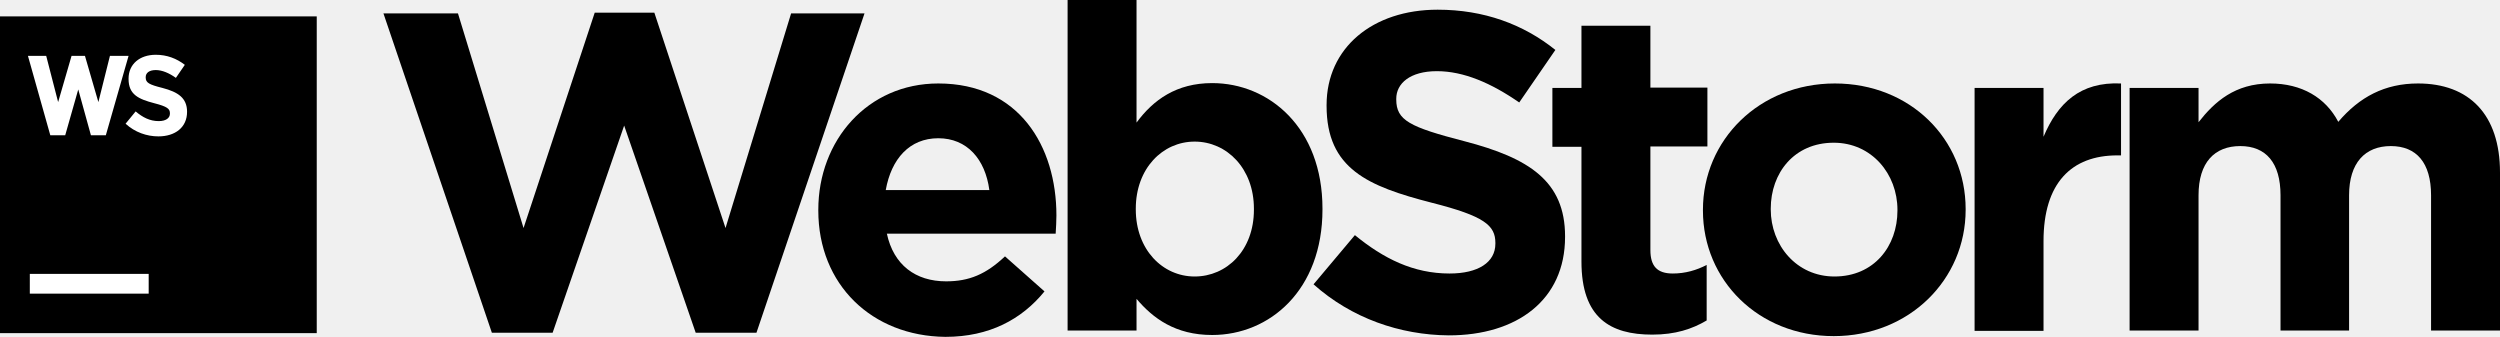
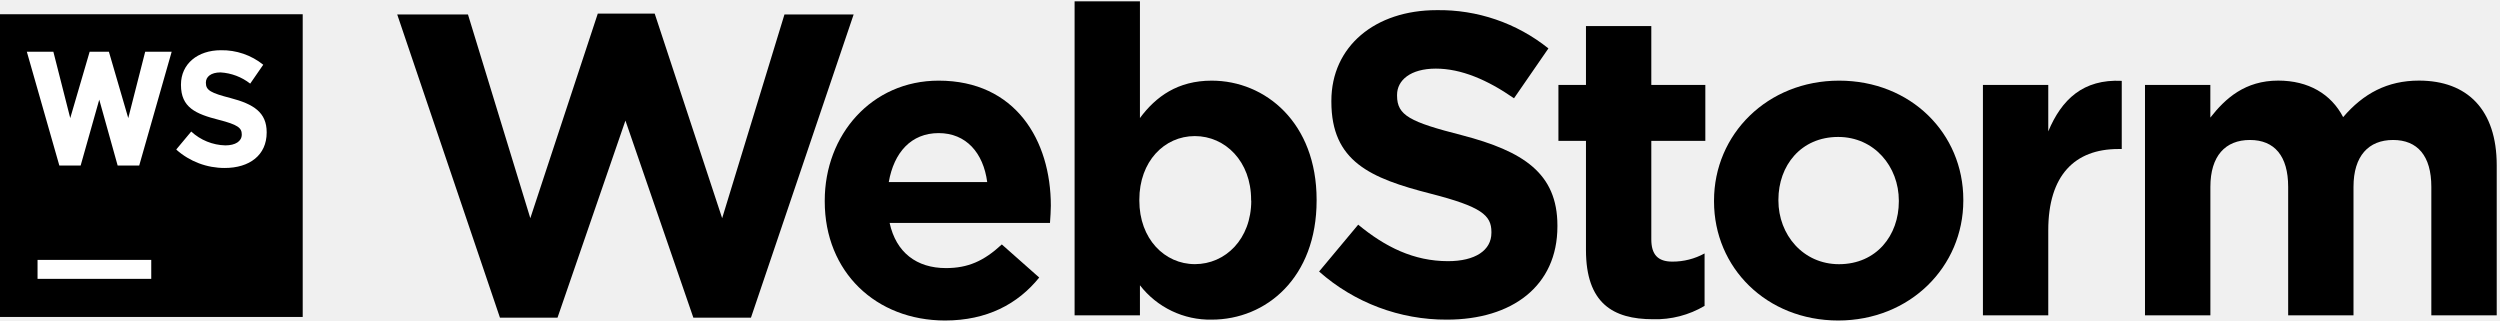
- <svg xmlns="http://www.w3.org/2000/svg" version="1.1" id="Layer_1" x="0px" y="0px" width="670.9px" height="90.2px" viewBox="0 0 670.9 90.2" style="enable-background:new 0 0 670.9 90.2;" xml:space="preserve">
-   <g>
-     <g>
-       <path d="M102.9,3.6h20l17.6,57.6l19.1-57.8h16l19.1,57.8l17.6-57.6H232l-29,85.7h-16.3l-19.2-55.6    l-19.2,55.6H132L102.9,3.6z" />
-       <path d="M219.6,56.5v-0.2c0-18.6,13.2-33.9,32.2-33.9c21.7,0,31.7,16.9,31.7,35.4c0,1.5-0.1,3.2-0.2,4.9    h-45.3c1.8,8.4,7.7,12.8,15.9,12.8c6.2,0,10.7-1.9,15.8-6.7l10.6,9.4c-6.1,7.5-14.8,12.2-26.6,12.2    C234,90.2,219.6,76.4,219.6,56.5z M265.5,51c-1.1-8.3-6-13.9-13.7-13.9c-7.7,0-12.6,5.5-14.1,13.9H265.5z" />
-       <path d="M305,80.2v8.5h-18.5V0H305v32.9c4.5-6.1,10.7-10.6,20.3-10.6c15.2,0,29.6,11.9,29.6,33.7v0.2    c0,21.7-14.2,33.7-29.6,33.7C315.4,89.9,309.4,85.4,305,80.2z M336.5,56.3V56c0-10.8-7.3-18-15.9-18s-15.8,7.2-15.8,18v0.2    c0,10.8,7.2,18,15.8,18S336.5,67.2,336.5,56.3z" />
-       <path d="M352.5,76.3l11.1-13.2c7.7,6.3,15.7,10.3,25.4,10.3c7.7,0,12.3-3,12.3-8v-0.2    c0-4.7-2.9-7.2-17.1-10.8c-17.1-4.4-28.2-9.1-28.2-26v-0.2c0-15.4,12.4-25.6,29.8-25.6c12.4,0,23,3.9,31.6,10.8l-9.7,14.1    c-7.5-5.2-14.9-8.4-22.1-8.4c-7.2,0-10.9,3.3-10.9,7.4v0.2c0,5.6,3.6,7.4,18.3,11.2c17.3,4.5,27,10.7,27,25.5v0.2    c0,16.9-12.9,26.4-31.2,26.4C375.7,89.9,362.7,85.4,352.5,76.3z" />
-       <path d="M424.4,70.2V39.4h-7.8V23.6h7.8V6.9h18.5v16.6h15.3v15.8h-15.3v27.8c0,4.3,1.8,6.3,6,6.3    c3.4,0,6.4-0.9,9.1-2.3V86c-3.9,2.3-8.4,3.8-14.6,3.8C432.1,89.8,424.4,85.3,424.4,70.2z" />
-       <path d="M457,56.5v-0.2c0-18.7,15.1-33.9,35.4-33.9c20.2,0,35.1,14.9,35.1,33.7v0.2    c0,18.7-15.1,33.9-35.4,33.9C471.9,90.2,457,75.2,457,56.5z M509.2,56.5v-0.2c0-9.6-6.9-18-17.1-18c-10.6,0-16.9,8.1-16.9,17.7    v0.2c0,9.6,6.9,18,17.1,18C502.9,74.2,509.2,66.1,509.2,56.5z" />
-       <path d="M529.9,23.6h18.5v13.1c3.8-9,9.8-14.8,20.8-14.3v19.3h-1c-12.3,0-19.8,7.4-19.8,23v24.1h-18.5V23.6    z" />
-       <path d="M571.5,23.6H590v9.2c4.3-5.5,9.8-10.4,19.2-10.4c8.5,0,14.9,3.8,18.3,10.3    c5.7-6.7,12.5-10.3,21.4-10.3c13.7,0,22,8.3,22,23.9v42.4h-18.5V52.4c0-8.7-3.9-13.2-10.8-13.2s-11.2,4.5-11.2,13.2v36.3H612V52.4    c0-8.7-3.9-13.2-10.8-13.2S590,43.6,590,52.4v36.3h-18.5V23.6z" />
-     </g>
-     <g>
-       <rect y="4.4" style="fill:#000000;" width="85" height="85" />
-       <path style="fill:#FFFFFF;" d="M33.7,33.2l2.7-3.3c1.9,1.6,3.8,2.6,6.2,2.6c1.9,0,3-0.8,3-2v-0.1c0-1.2-0.7-1.8-4.2-2.7    c-4.2-1.1-6.9-2.3-6.9-6.5v-0.1c0-3.9,3-6.4,7.3-6.4c3,0,5.6,1,7.8,2.7l-2.4,3.5c-1.8-1.3-3.7-2.1-5.4-2.1c-1.8,0-2.7,0.8-2.7,1.9    v0.1c0,1.4,0.9,1.9,4.5,2.8c4.2,1.1,6.6,2.7,6.6,6.4V30c0,4.2-3.2,6.6-7.7,6.6C39.4,36.6,36.2,35.5,33.7,33.2" />
-       <polygon style="fill:#FFFFFF;" points="29.5,15 26.4,27.4 22.8,15 19.2,15 15.6,27.4 12.4,15 7.5,15 13.5,36.3 17.5,36.3 21,24     24.4,36.3 28.4,36.3 34.5,15   " />
-       <rect x="8" y="73.5" style="fill:#FFFFFF;" width="31.9" height="5.3" />
-     </g>
-   </g>
+ <svg xmlns="http://www.w3.org/2000/svg" width="702" height="90" fill="none" viewBox="0 0 702 90">
+   <path fill="#000" d="M111.537 4.057H131.403L148.914 61.273L167.859 3.815H183.837L202.781 61.273L220.278 4.057H239.705L210.87 89.2H194.693L175.621 33.857L156.549 89.2H140.386L111.537 4.057Z" />
+   <path fill="#000" d="M231.588 56.561V56.319C231.588 37.872 244.742 22.645 263.573 22.645C285.171 22.645 295.076 39.433 295.076 57.767C295.076 59.186 294.948 60.903 294.835 62.606H249.808C251.625 70.921 257.415 75.278 265.617 75.278C271.775 75.278 276.245 73.334 281.311 68.637L291.812 77.932C285.781 85.41 277.083 89.993 265.375 89.993C245.949 89.993 231.588 76.356 231.588 56.561V56.561ZM277.21 51.126C276.118 42.924 271.293 37.375 263.573 37.375C255.854 37.375 251.015 42.81 249.567 51.126H277.21Z" />
+   <path fill="#000" d="M320.094 80.103V88.546H301.746V0.381H320.094V33.147C324.564 27.116 330.708 22.646 340.244 22.646C355.343 22.646 369.704 34.481 369.704 56.078V56.32C369.704 77.932 355.584 89.752 340.244 89.752C336.366 89.827 332.524 88.993 329.025 87.317C325.526 85.642 322.468 83.171 320.094 80.103V80.103ZM351.313 56.32V56.078C351.313 45.336 344.076 38.213 335.505 38.213C326.934 38.213 319.924 45.336 319.924 56.078V56.32C319.924 67.076 327.019 74.171 335.533 74.171C344.047 74.171 351.355 67.19 351.355 56.32H351.313Z" />
+   <path fill="#000" d="M370.399 76.243L381.383 63.088C388.975 69.36 396.992 73.334 406.599 73.334C414.205 73.334 418.789 70.325 418.789 65.373V65.132C418.789 60.42 415.951 58.036 401.76 54.389C384.76 50.047 373.848 45.336 373.848 28.563V28.322C373.848 12.996 386.151 2.85 403.421 2.85C414.81 2.672 425.905 6.471 434.796 13.592L425.132 27.598C417.654 22.404 410.289 19.268 403.179 19.268C396.07 19.268 392.295 22.532 392.295 26.633V26.874C392.295 32.423 395.914 34.239 410.516 37.971C427.658 42.441 437.322 48.6 437.322 63.33V63.571C437.322 80.344 424.55 89.752 406.301 89.752C393.081 89.814 380.3 85.005 370.399 76.243V76.243Z" />
+   <path fill="#000" d="M445.339 70.198V39.547H437.605V23.852H445.339V7.32H463.688V23.852H478.857V39.547H463.688V67.19C463.688 71.447 465.49 73.462 469.591 73.462C472.755 73.475 475.87 72.684 478.644 71.163V85.893C474.269 88.481 469.252 89.78 464.17 89.639C452.945 89.639 445.339 85.169 445.339 70.198V70.198Z" />
+   <path fill="#000" d="M481.298 56.561V56.319C481.298 37.73 496.255 22.645 516.419 22.645C536.584 22.645 551.299 37.489 551.299 56.078V56.319C551.299 74.909 536.328 89.993 516.178 89.993C496.028 89.993 481.298 75.15 481.298 56.561ZM533.192 56.561V56.319C533.192 46.783 526.31 38.454 516.164 38.454C505.663 38.454 499.377 46.542 499.377 56.078V56.319C499.377 65.856 506.259 74.185 516.405 74.185C526.92 74.171 533.192 66.097 533.192 56.561Z" />
+   <path fill="#000" d="M556.806 23.852H575.154V36.893C578.886 27.953 584.931 22.163 595.787 22.703V41.846H594.822C582.632 41.846 575.154 49.196 575.154 64.65V88.546H556.806V23.852Z" />
+   <path fill="#000" d="M602.314 23.852H620.663V33.019C624.92 27.584 630.44 22.632 639.735 22.632C648.178 22.632 654.578 26.378 657.955 32.892C663.631 26.25 670.386 22.632 679.241 22.632C692.878 22.632 701.08 30.848 701.08 46.415V88.547H682.718V52.46C682.718 43.776 678.844 39.306 671.976 39.306C665.107 39.306 660.864 43.776 660.864 52.46V88.547H642.516V52.46C642.516 43.776 638.656 39.306 631.774 39.306C624.892 39.306 620.677 43.776 620.677 52.46V88.547H602.314V23.852Z" />
+   <path fill="#000" d="M0 4H85V89H0V4Z" />
+   <path fill="#fff" d="M10.543 72.98H42.471V78.301H10.543V72.98Z" />
+   <path fill="#fff" d="M40.769 14.529L36.015 33.161L30.58 14.529H25.173L19.724 33.161L14.985 14.529H7.535L16.659 46.472H22.648L27.87 27.982L33.035 46.472H39.094L48.205 14.529H40.769Z" />
+   <path fill="#fff" d="M49.539 41.917L53.696 36.936C56.308 39.348 59.707 40.73 63.261 40.824C66.099 40.824 67.887 39.675 67.887 37.802V37.716C67.887 35.928 66.78 35.006 61.43 33.644C54.974 31.998 50.816 30.21 50.816 23.852V23.753C50.816 17.949 55.484 14.104 62.026 14.104C66.345 14.027 70.553 15.468 73.918 18.176L70.257 23.483C67.864 21.612 64.959 20.513 61.927 20.333C59.231 20.333 57.812 21.568 57.812 23.171V23.27C57.812 25.371 59.231 26.109 64.722 27.528C71.222 29.23 74.883 31.558 74.883 37.135V37.234C74.883 43.591 70.03 47.167 63.119 47.167C58.117 47.186 53.282 45.362 49.539 42.044" />
</svg>
